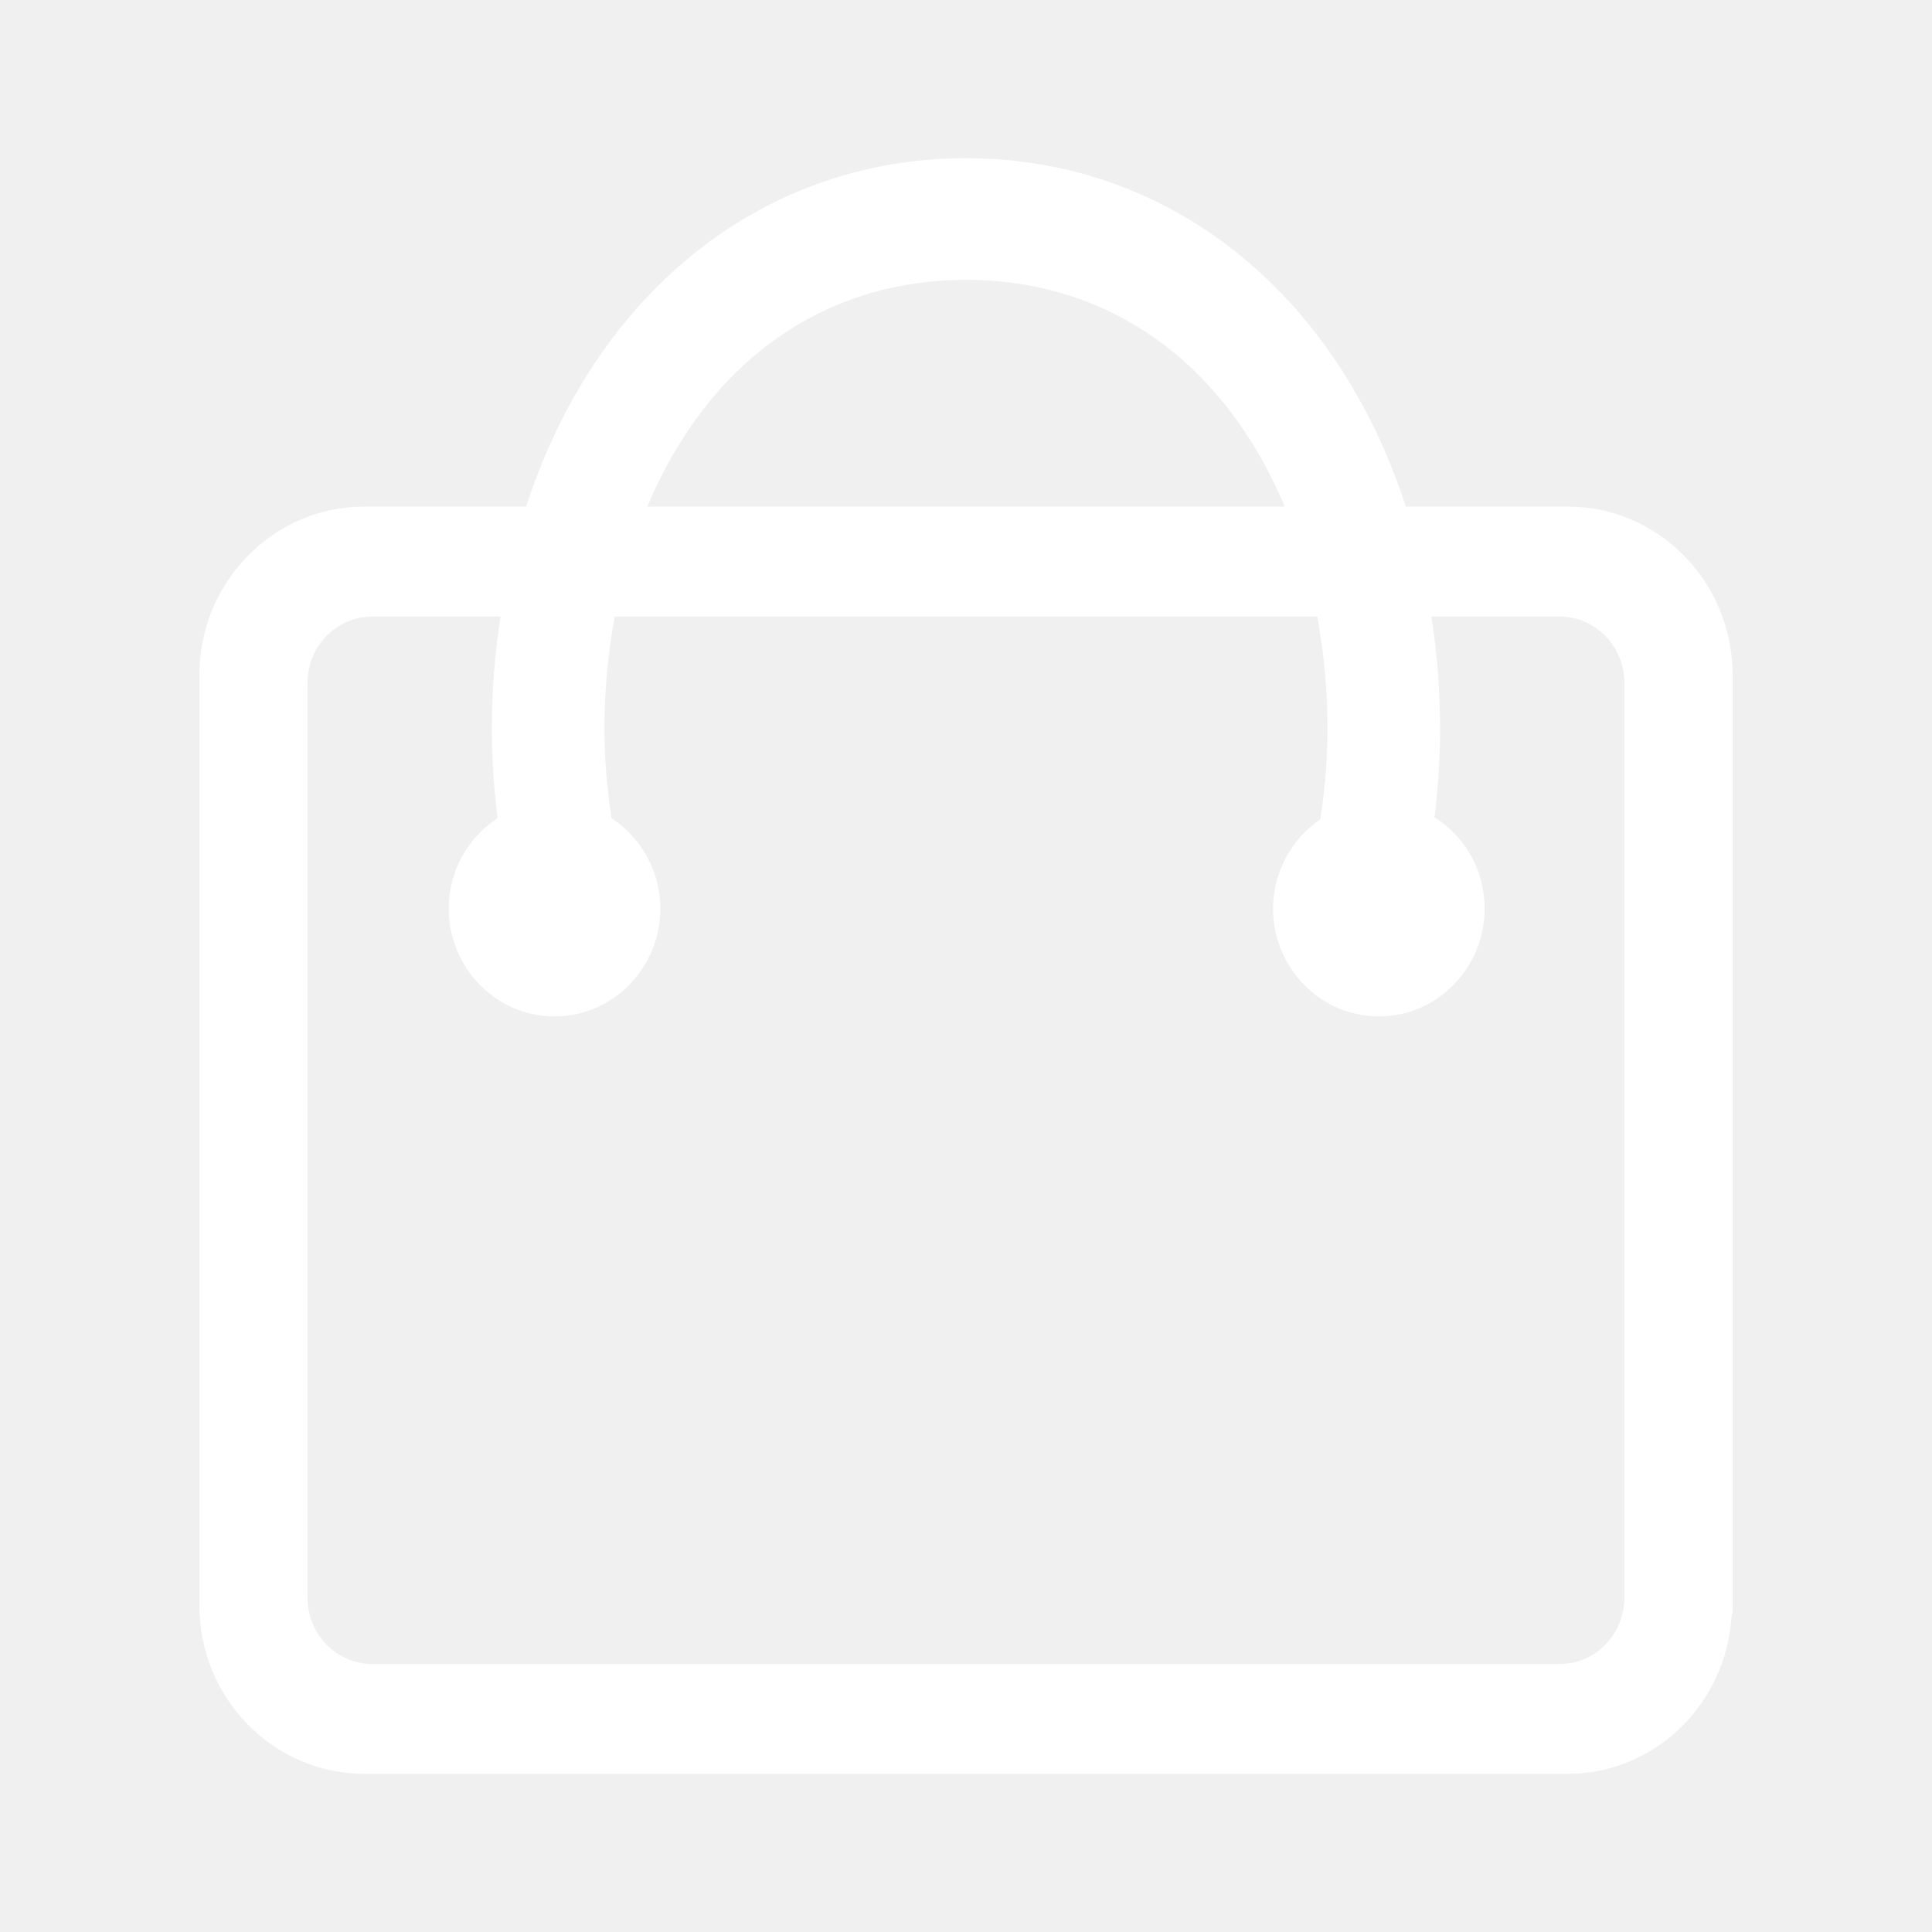
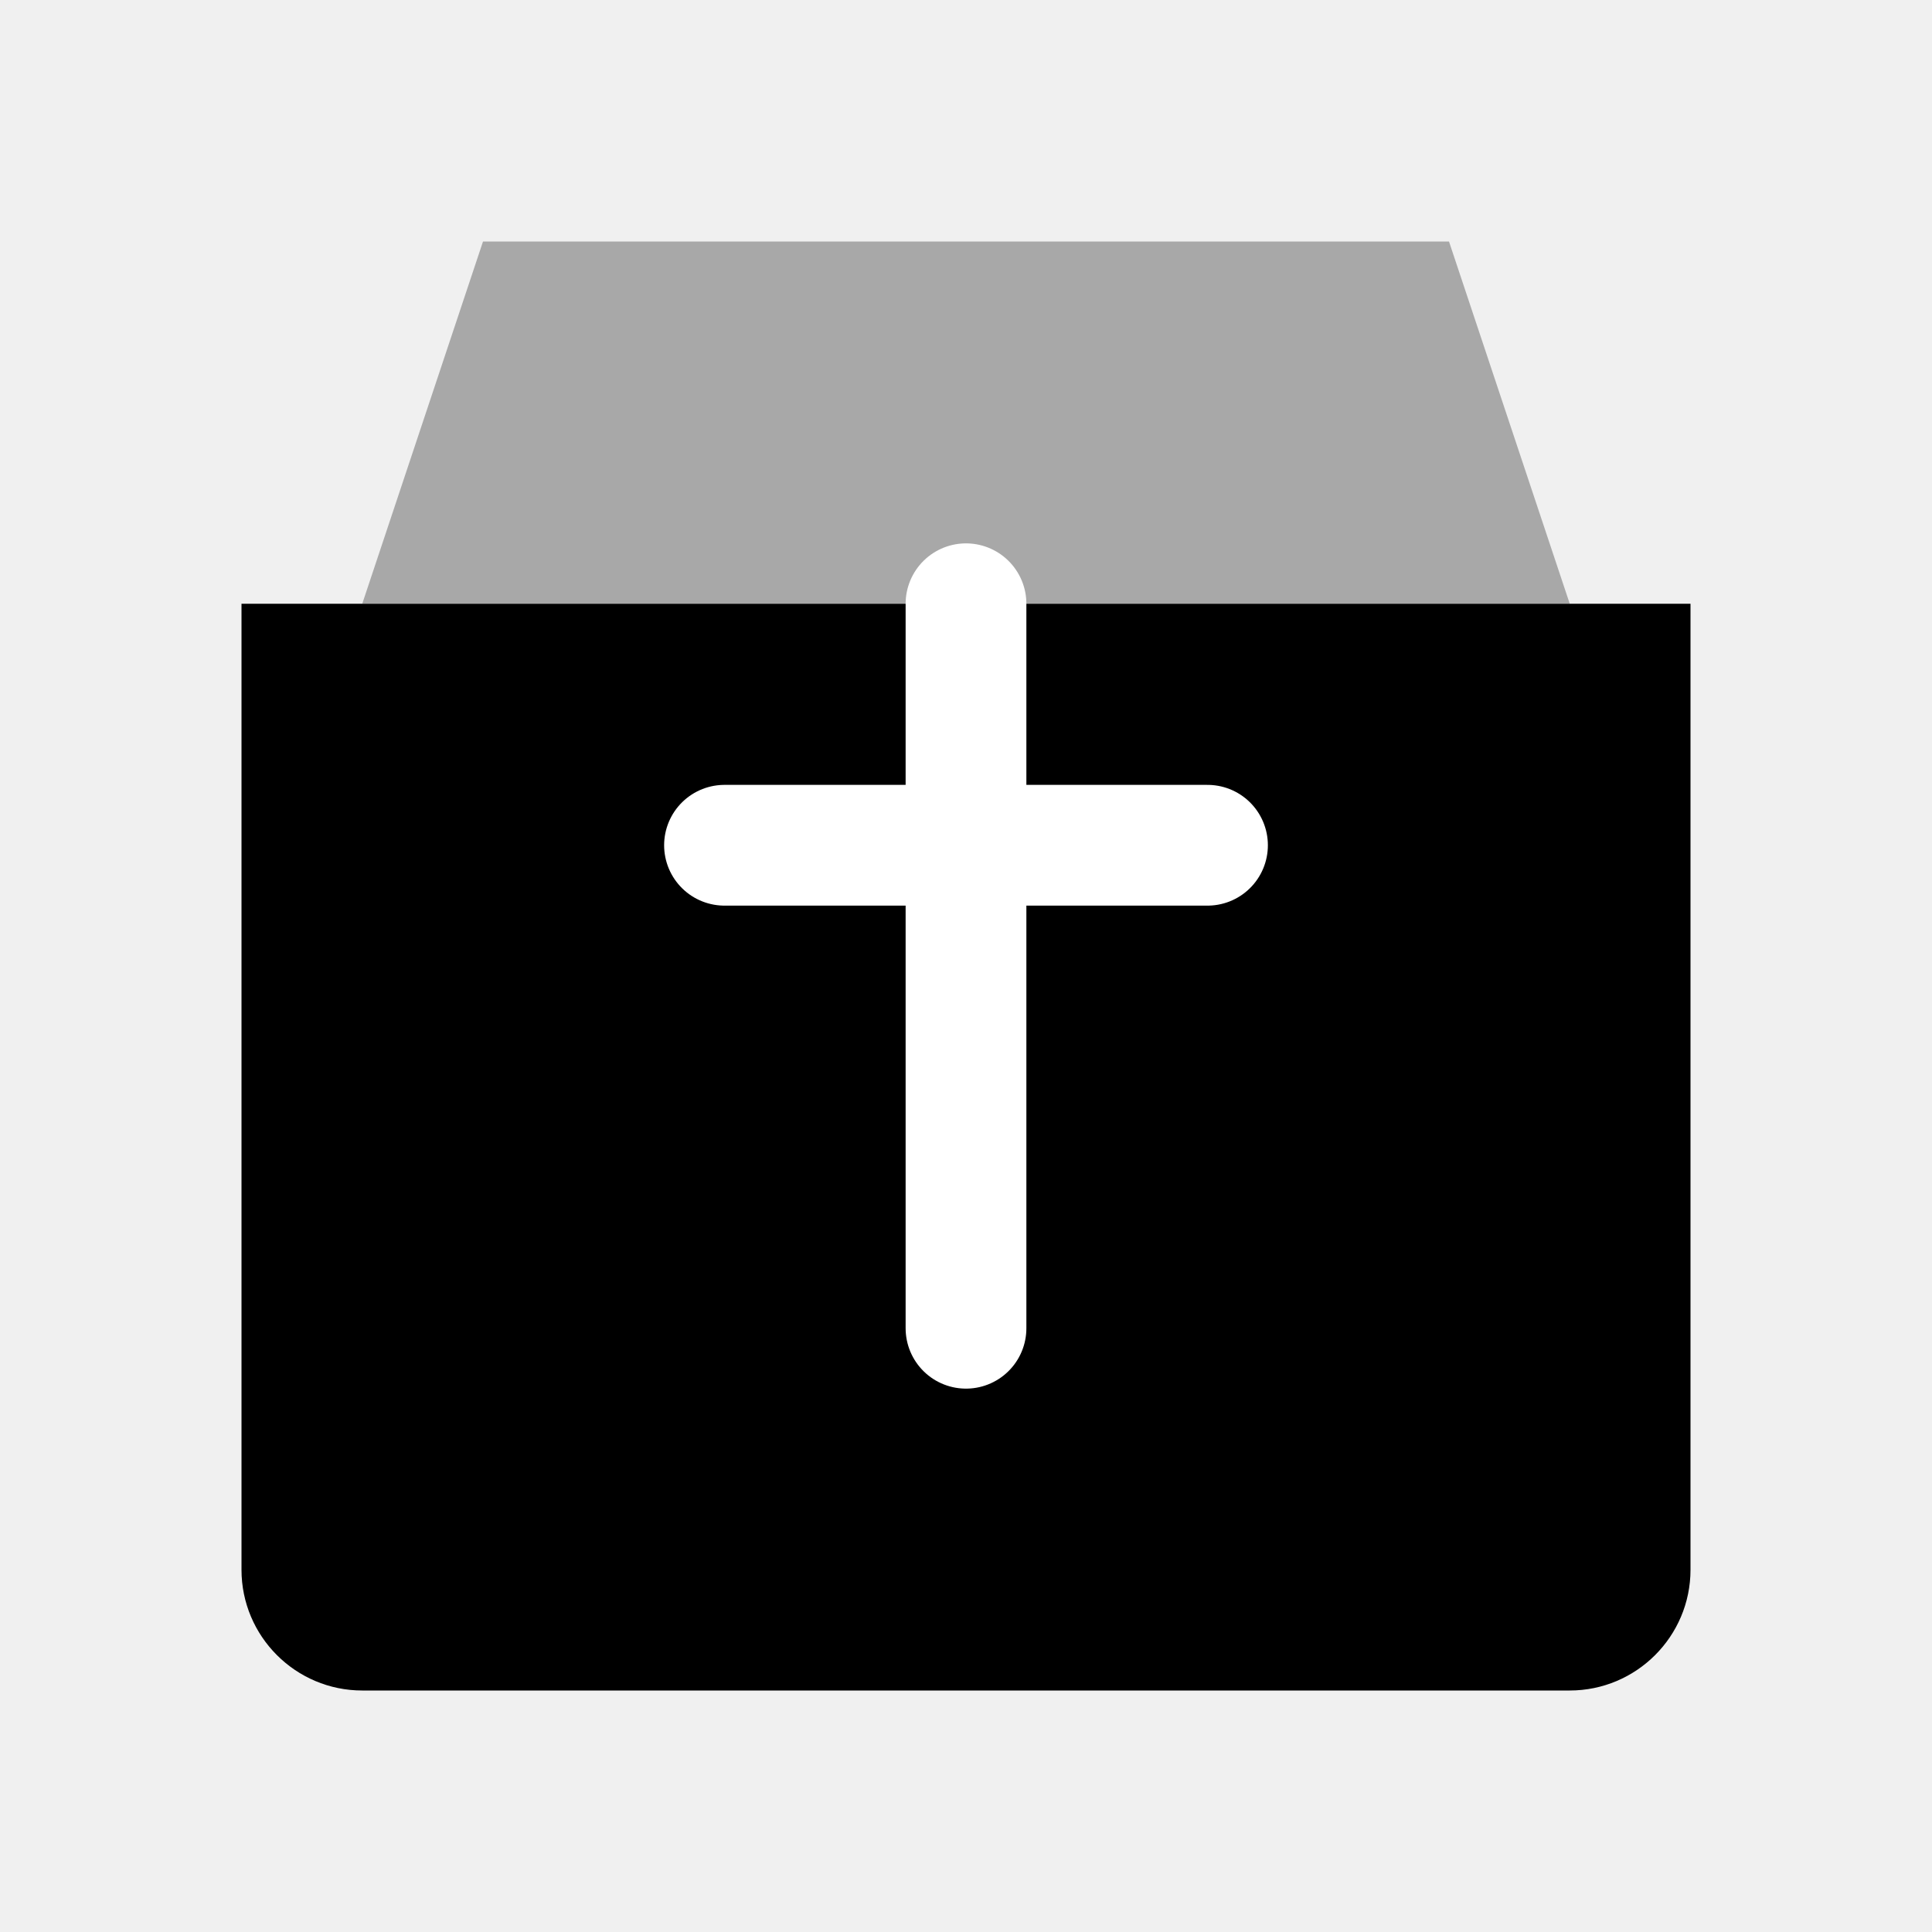
- <svg xmlns="http://www.w3.org/2000/svg" t="1661155617592" class="icon" viewBox="0 0 1024 1024" version="1.1" p-id="14712" width="200" height="200">
-   <defs>
-     <style type="text/css">@font-face { font-family: feedback-iconfont; src: url("//at.alicdn.com/t/font_1031158_u69w8yhxdu.woff2?t=1630033759944") format("woff2"), url("//at.alicdn.com/t/font_1031158_u69w8yhxdu.woff?t=1630033759944") format("woff"), url("//at.alicdn.com/t/font_1031158_u69w8yhxdu.ttf?t=1630033759944") format("truetype"); }
- </style>
-   </defs>
-   <path d="M830.905 268.495 745.114 268.495C708.08 154.44 619.199 83.831 511.984 83.831S315.92 154.44 278.856 268.495l-85.76 0c-48.205 0-87.412 39.988-87.412 89.203l0 493.345c0 49.152 39.206 89.126 87.412 89.126l637.809 0c46.276 0 83.831-36.911 86.831-83.31 0.122-1.04 0.579-1.897 0.579-2.938l0-2.878 0-23.627L918.314 357.698C918.314 308.482 879.109 268.495 830.905 268.495M511.984 148.333c75.72 0 136.78 43.63 168.948 120.161L343.068 268.494C375.235 191.963 436.265 148.333 511.984 148.333M826.711 881.956 197.289 881.956c-18.945 0-34.309-15.794-34.309-35.198L162.979 361.952c0-19.405 15.364-35.167 34.309-35.167l68.008 0c-3.091 19.939-4.622 39.834-4.622 59.361 0 15.365 1.01 30.973 3.03 47.517-16.069 10.497-25.863 28.388-25.863 47.914 0 31.494 25.159 57.141 56.102 57.141 30.882 0 56.071-25.647 56.071-57.141 0-19.389-9.825-37.386-25.893-47.914-2.54-16.772-3.765-32.352-3.765-47.517 0-19.863 1.837-39.804 5.448-59.361l372.358 0c3.612 19.465 5.448 39.405 5.448 59.361 0 15.396-1.255 31.158-3.795 48.083-15.579 10.559-25.067 28.388-25.067 47.348 0 31.494 25.13 57.141 56.041 57.141 30.944 0 56.102-25.647 56.102-57.141 0-19.894-10.04-37.983-26.536-48.389 1.958-16.16 2.907-31.616 2.907-47.042 0-19.619-1.529-39.513-4.56-59.361l68.008 0c18.883 0 34.248 15.762 34.248 35.167L860.958 846.881C860.898 866.224 845.566 881.956 826.711 881.956" p-id="14713" fill="#ffffff" />
+ <svg xmlns="http://www.w3.org/2000/svg" viewBox="0 0 1024 1024">
+   <path d="M832 320l-64-192H256l-64 192h640z" fill-opacity="0.3" />
+   <path d="M128 320h768v512c0 35.3-28.7 64-64 64H192c-35.3 0-64-28.7-64-64V320z" />
+   <path d="M384 448h256M512 320v384" stroke="white" stroke-width="64" stroke-linecap="round" />
</svg>
